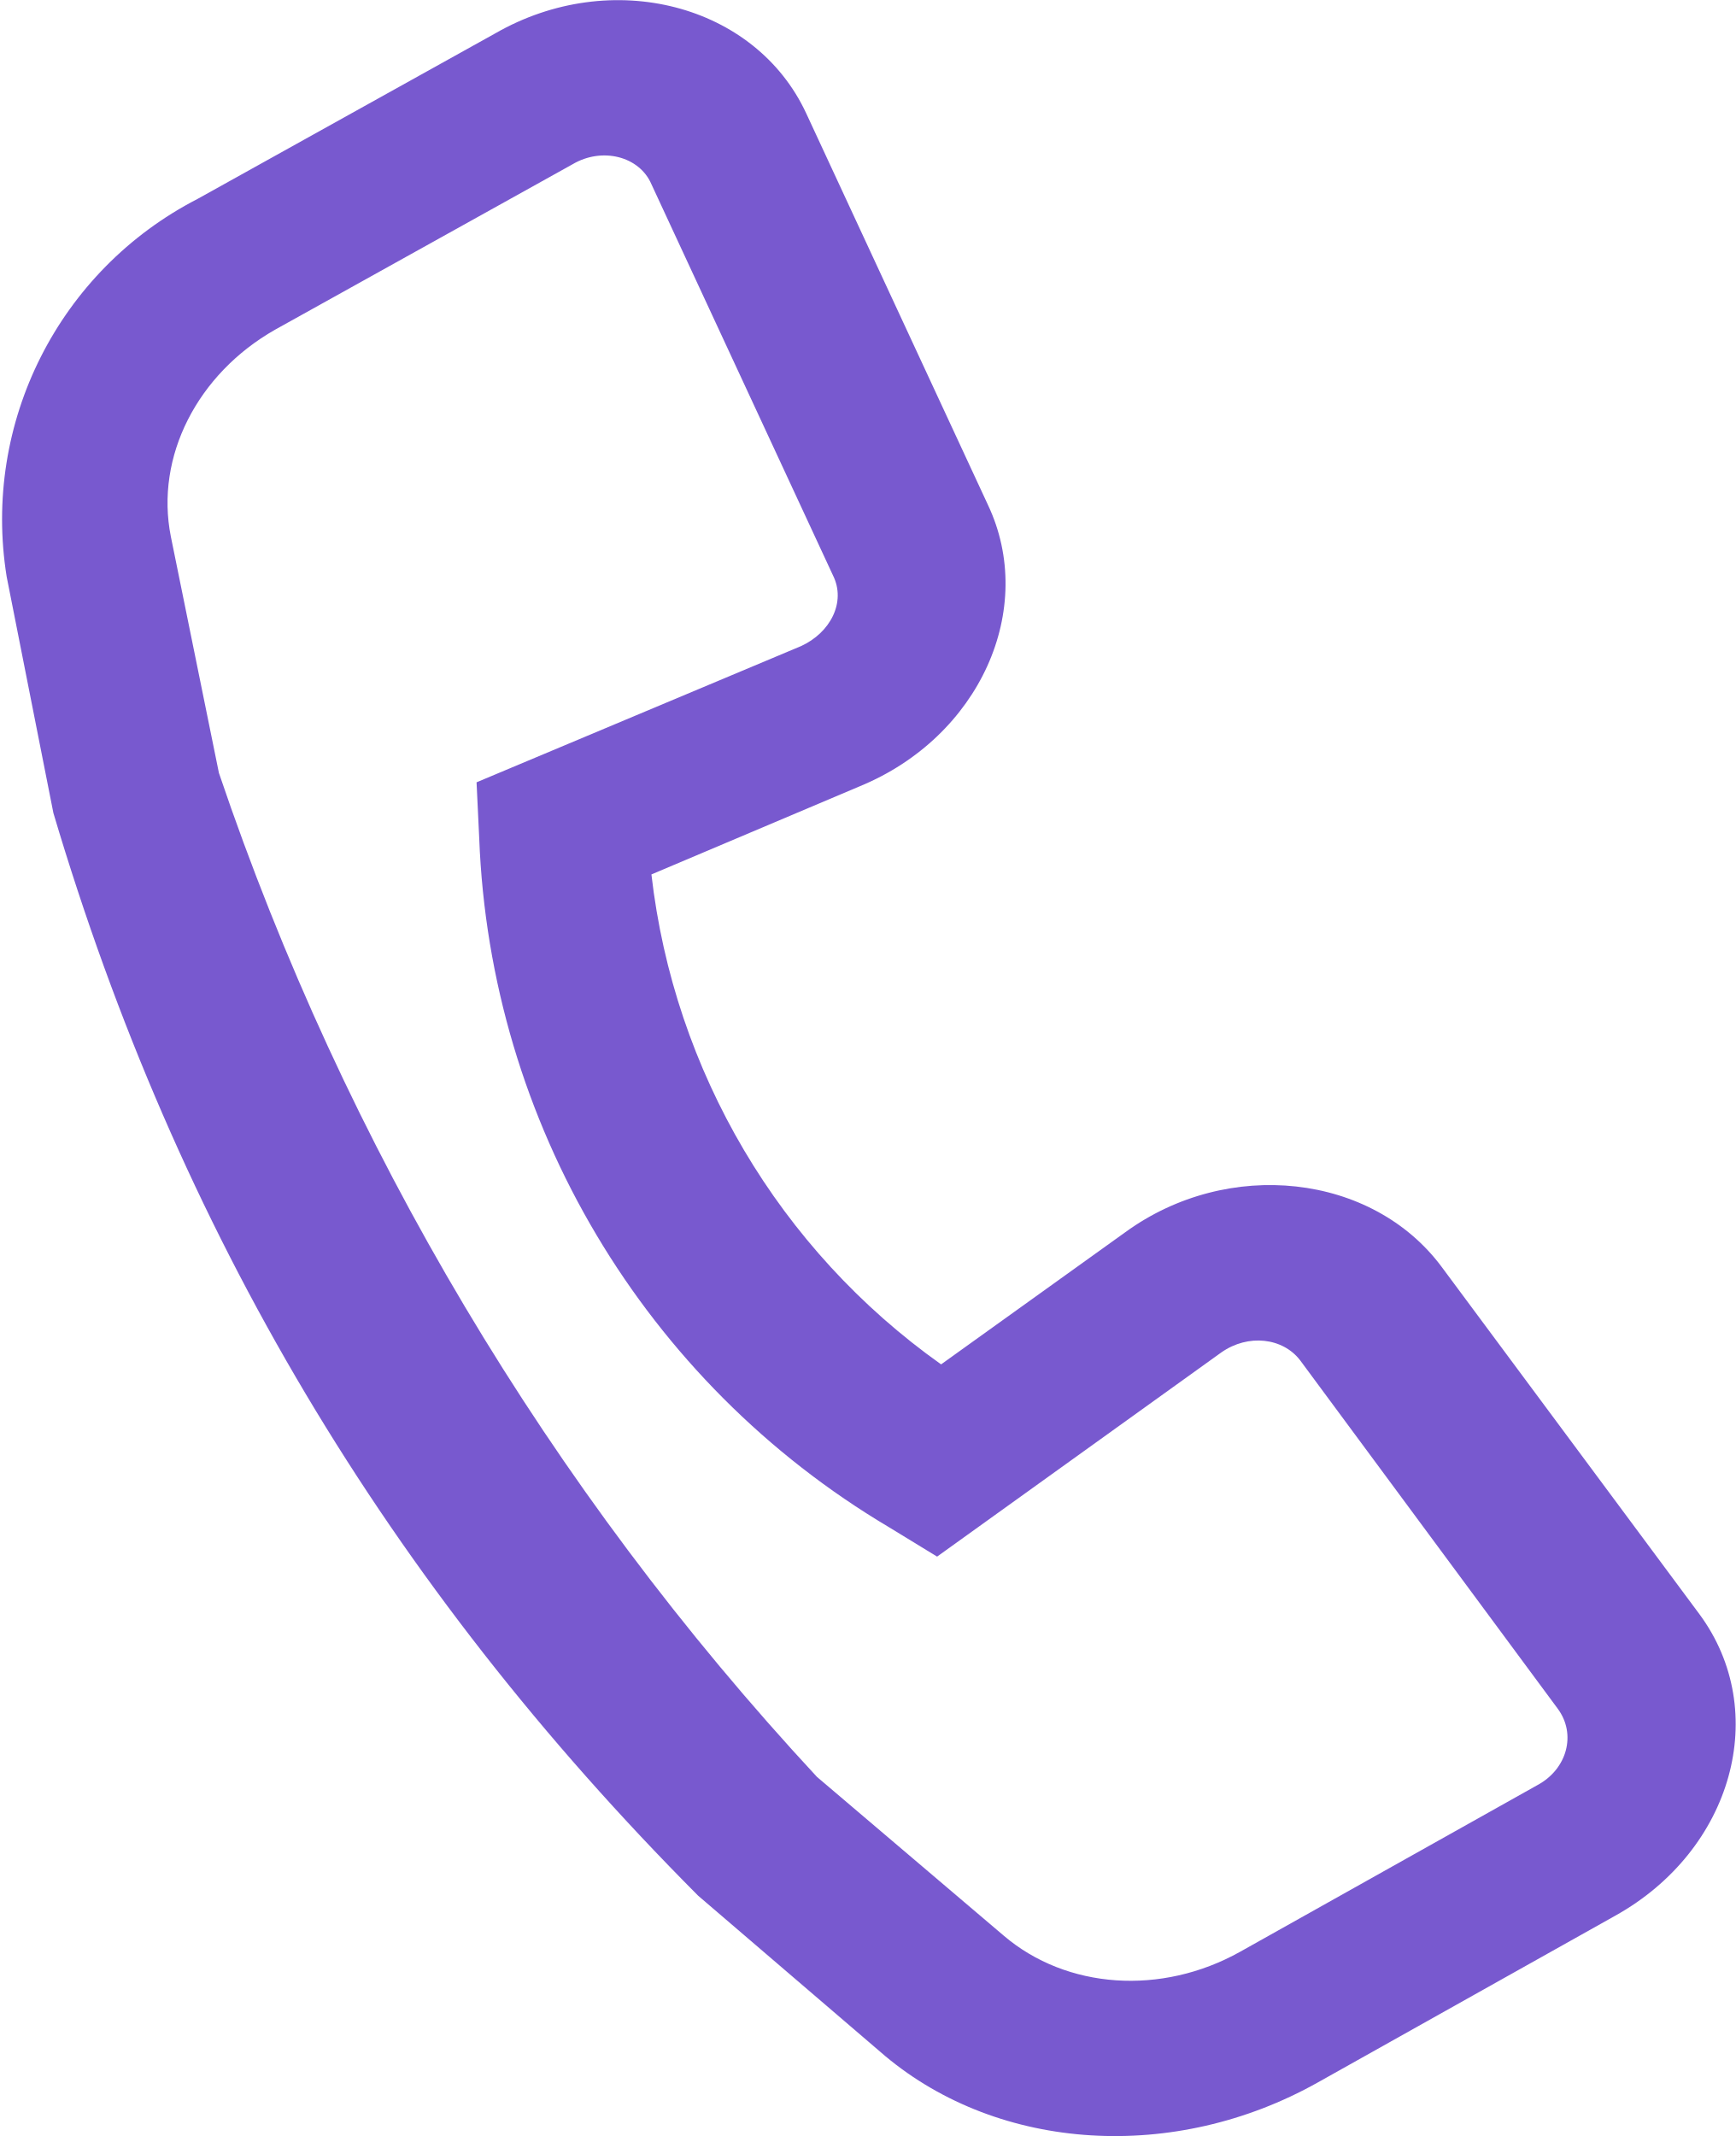
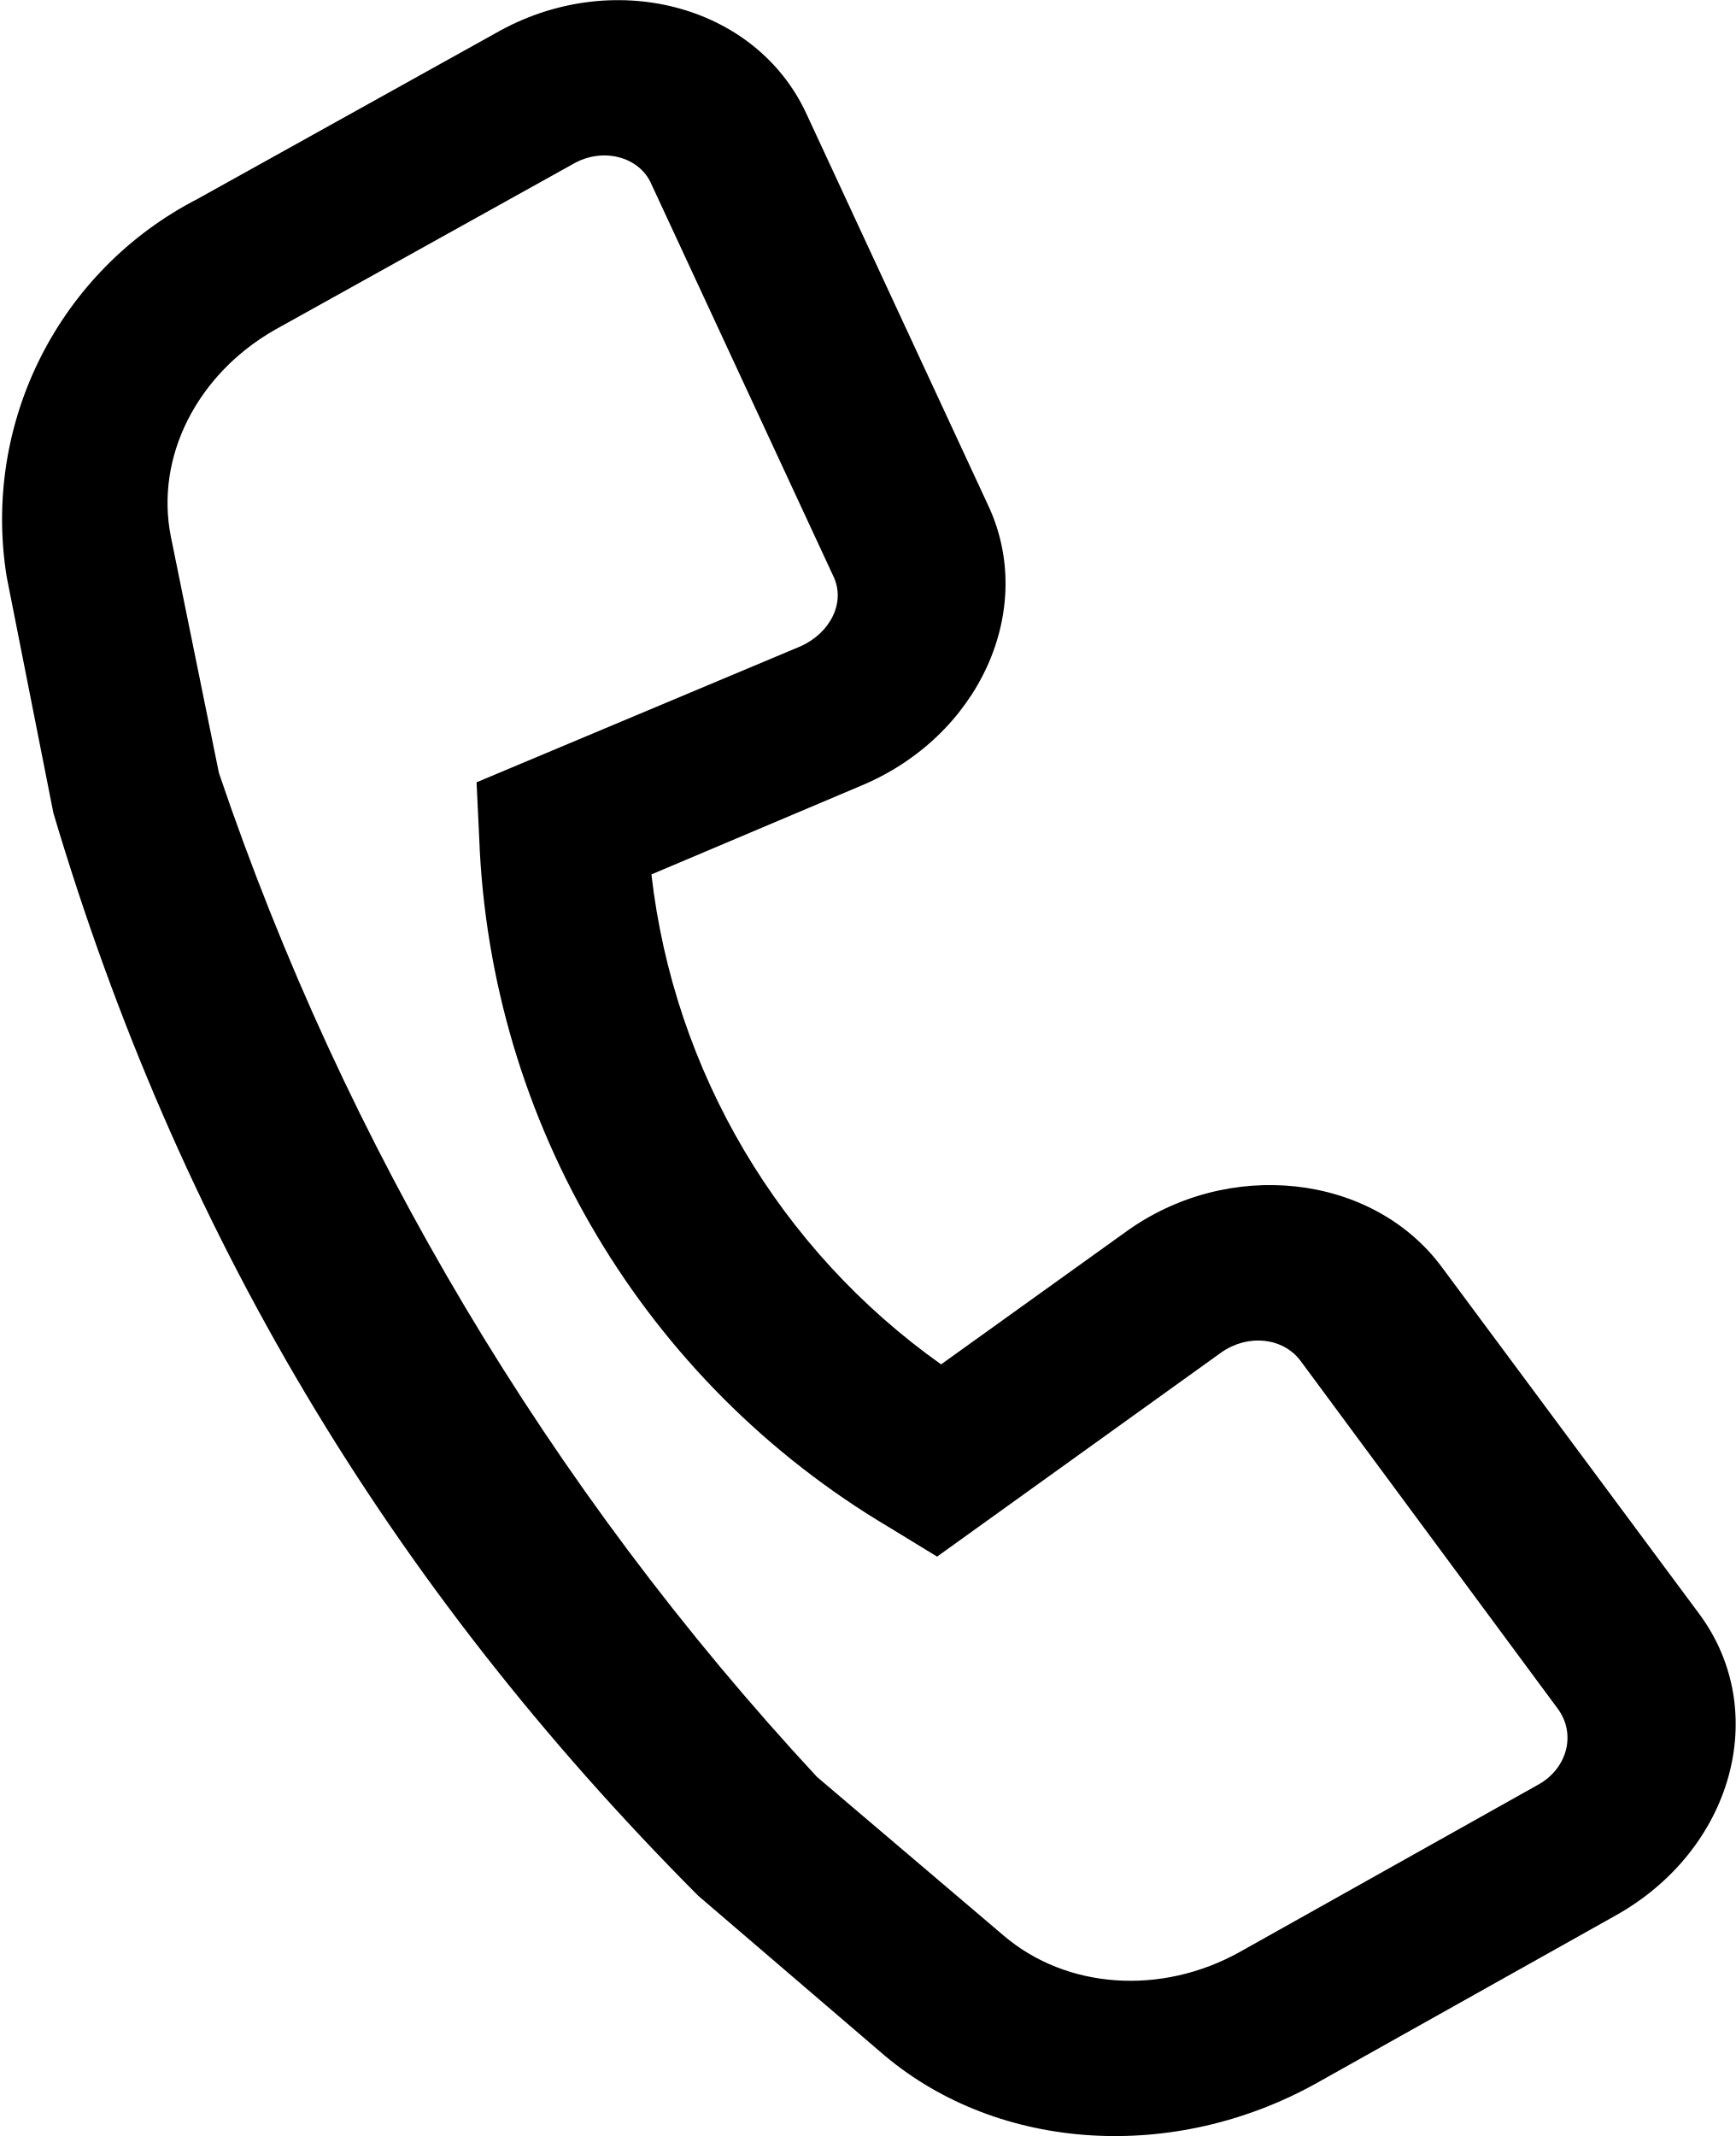
- <svg xmlns="http://www.w3.org/2000/svg" viewBox="0 0 13 16" fill="none">
-   <path fill-rule="evenodd" clip-rule="evenodd" d="M1.48 1.49a2.7 2.7 0 0 0-1.43 2.83l.35 1.77c.93 3.13 2.5 5.77 4.83 8.11l1.4 1.2c.86.72 2.17.8 3.24.2l2.23-1.25c.88-.49 1.17-1.53.63-2.26l-1.93-2.6c-.52-.7-1.6-.82-2.37-.26l-1.38.99a5.23 5.23 0 0 1-2.17-3.67l1.56-.66c.9-.37 1.33-1.33.96-2.11l-1.36-2.93c-.38-.82-1.46-1.1-2.33-.6l-2.23 1.24Zm-.2 2.53c-.12-.6.2-1.22.78-1.55l2.23-1.24c.22-.13.5-.06.59.15l1.36 2.93c.1.2-.02.43-.24.53l-2.43 1.02.02.42a6.28 6.28 0 0 0 3.07 5.16l.36.22 2.13-1.53c.2-.14.46-.11.59.06l1.93 2.61c.14.19.07.45-.15.57l-2.23 1.25c-.59.33-1.3.28-1.77-.12l-1.4-1.19a20.91 20.91 0 0 1-4.48-7.52l-.36-1.77Z" fill="#7859CF" />
+ <svg xmlns="http://www.w3.org/2000/svg" viewBox="0 0 13 16">
+   <path fill-rule="evenodd" clip-rule="evenodd" d="M1.48 1.49a2.7 2.7 0 0 0-1.43 2.83l.35 1.77c.93 3.13 2.5 5.77 4.83 8.11l1.4 1.2c.86.72 2.17.8 3.24.2l2.23-1.25c.88-.49 1.17-1.53.63-2.26l-1.93-2.6c-.52-.7-1.6-.82-2.37-.26l-1.38.99a5.23 5.23 0 0 1-2.17-3.67l1.56-.66c.9-.37 1.33-1.33.96-2.11l-1.36-2.93c-.38-.82-1.46-1.1-2.33-.6l-2.23 1.24Zm-.2 2.53c-.12-.6.2-1.22.78-1.55l2.23-1.24c.22-.13.5-.06.59.15l1.36 2.93c.1.2-.02.43-.24.53l-2.43 1.02.02.42a6.28 6.28 0 0 0 3.07 5.16l.36.22 2.13-1.53c.2-.14.46-.11.59.06l1.93 2.61c.14.19.07.45-.15.57l-2.23 1.25c-.59.33-1.3.28-1.77-.12l-1.4-1.19a20.91 20.91 0 0 1-4.48-7.52l-.36-1.77Z" />
</svg>
